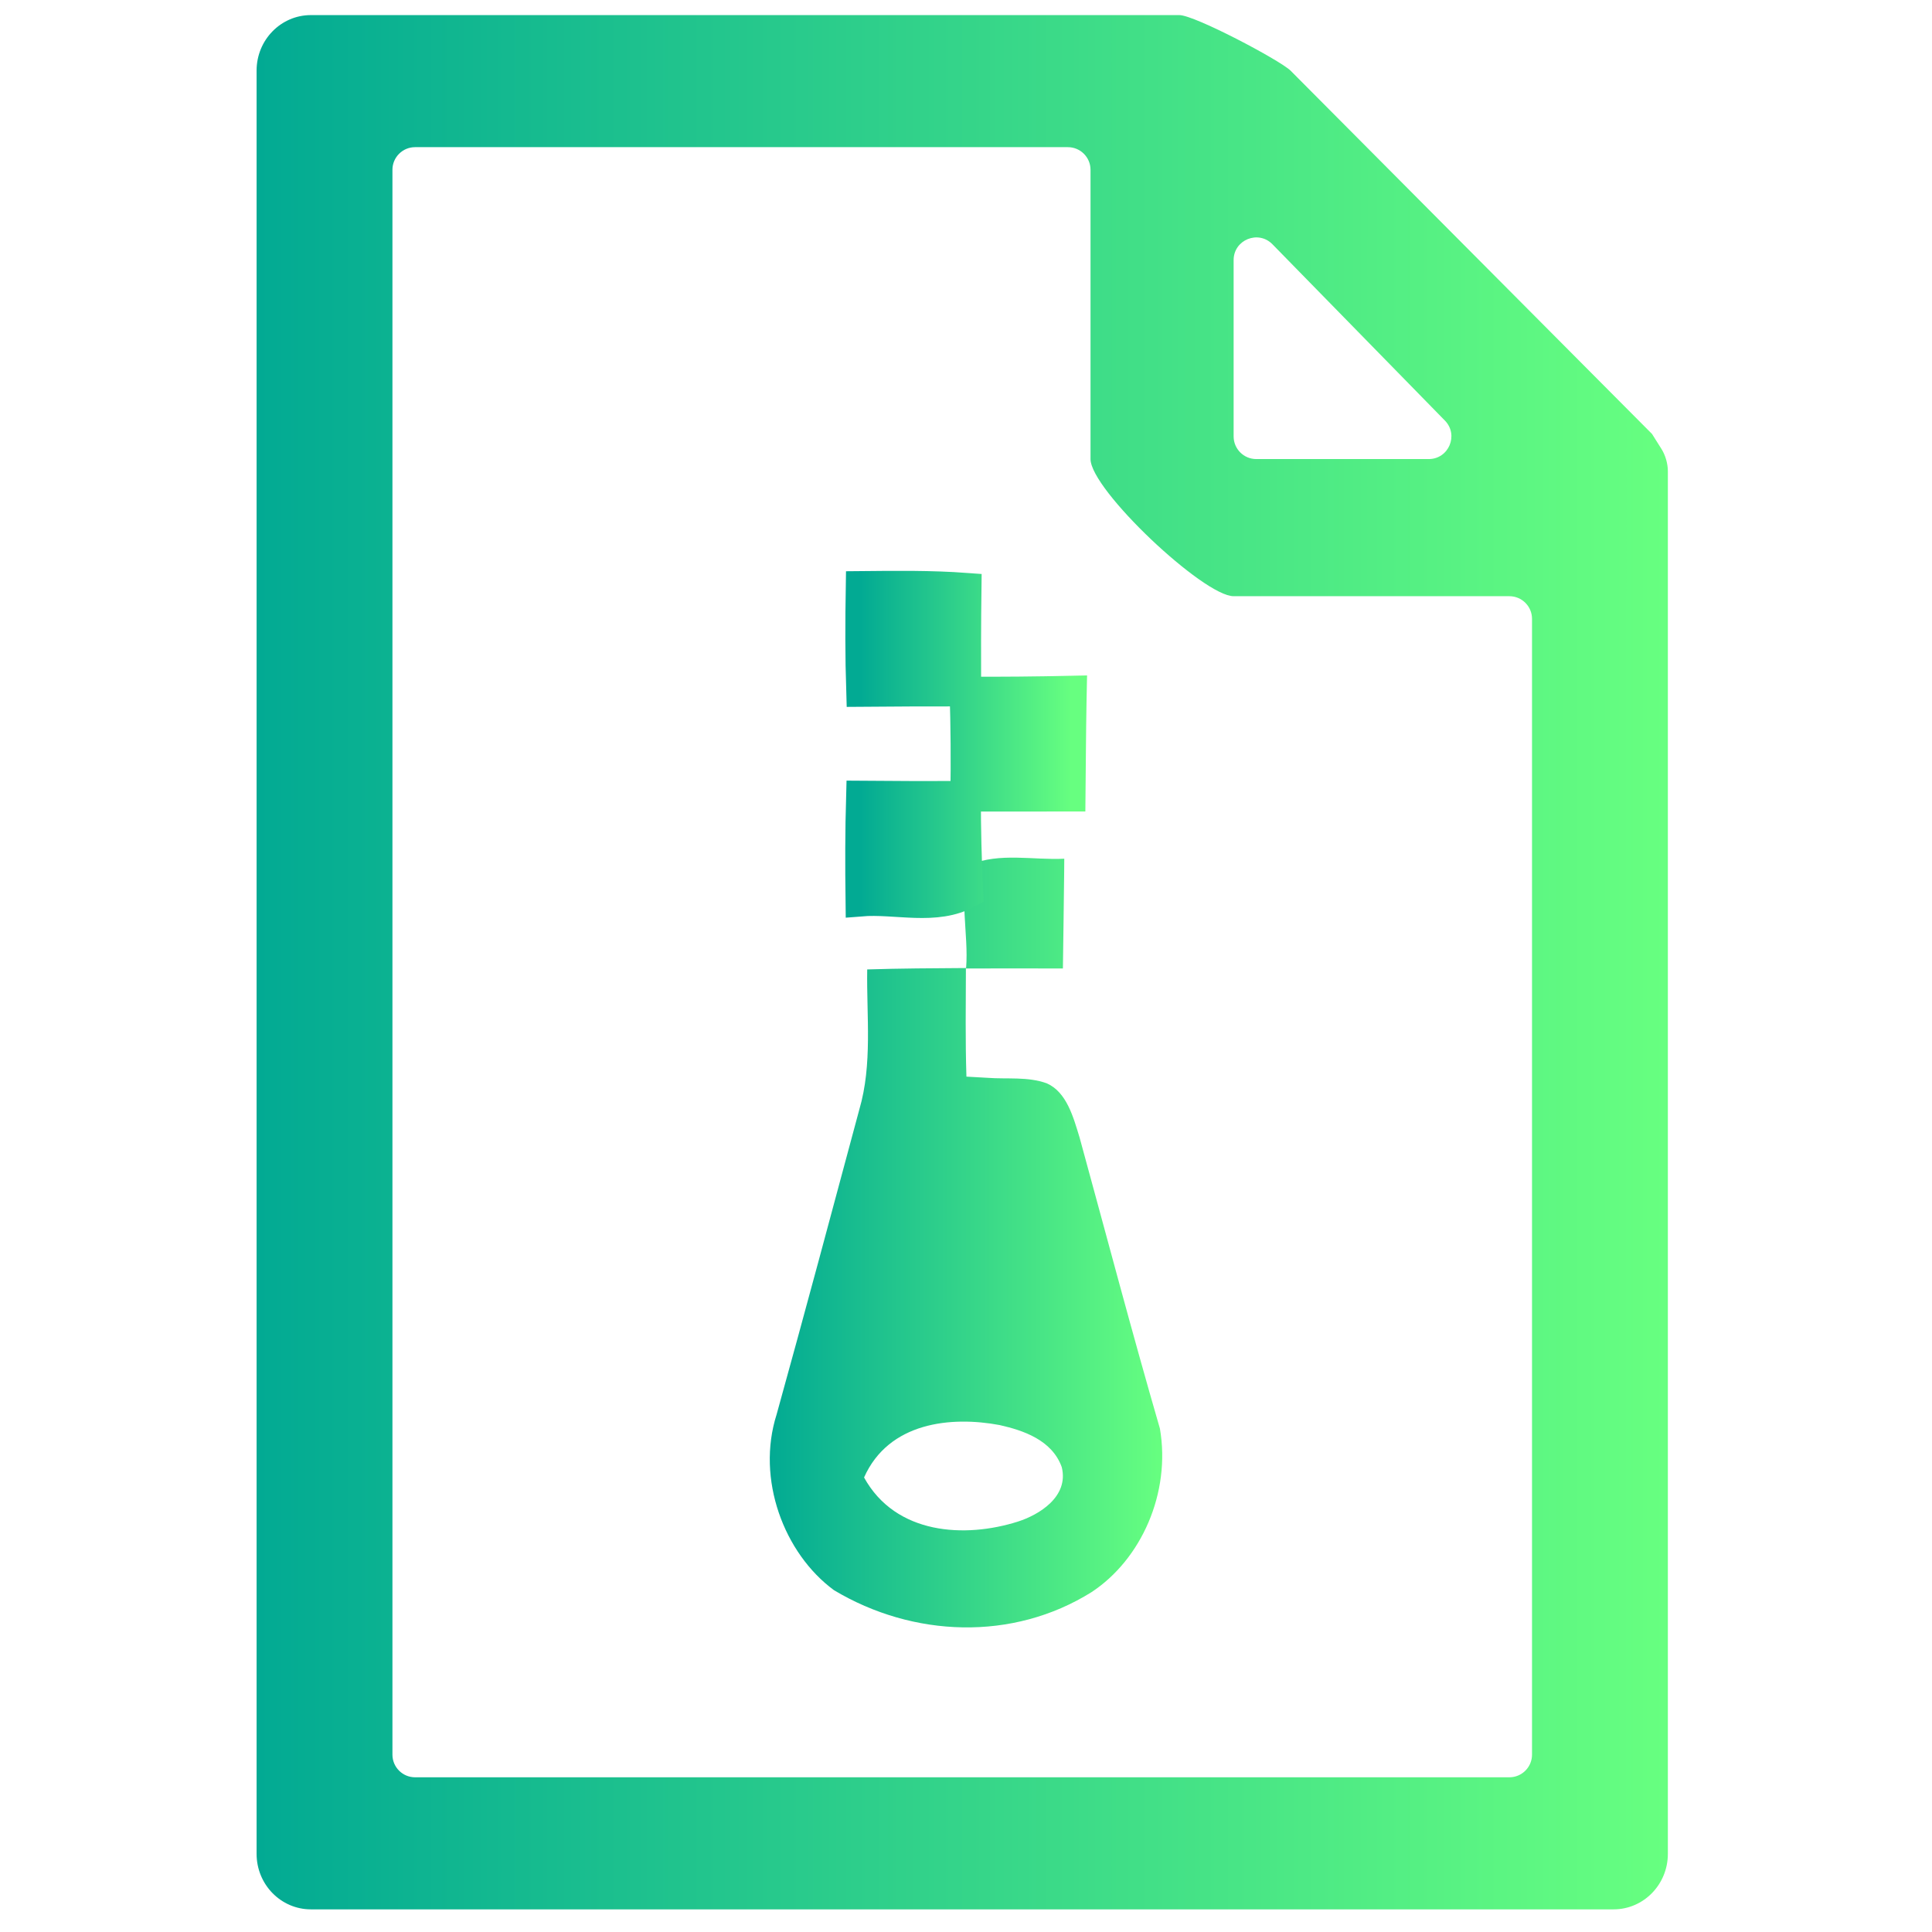
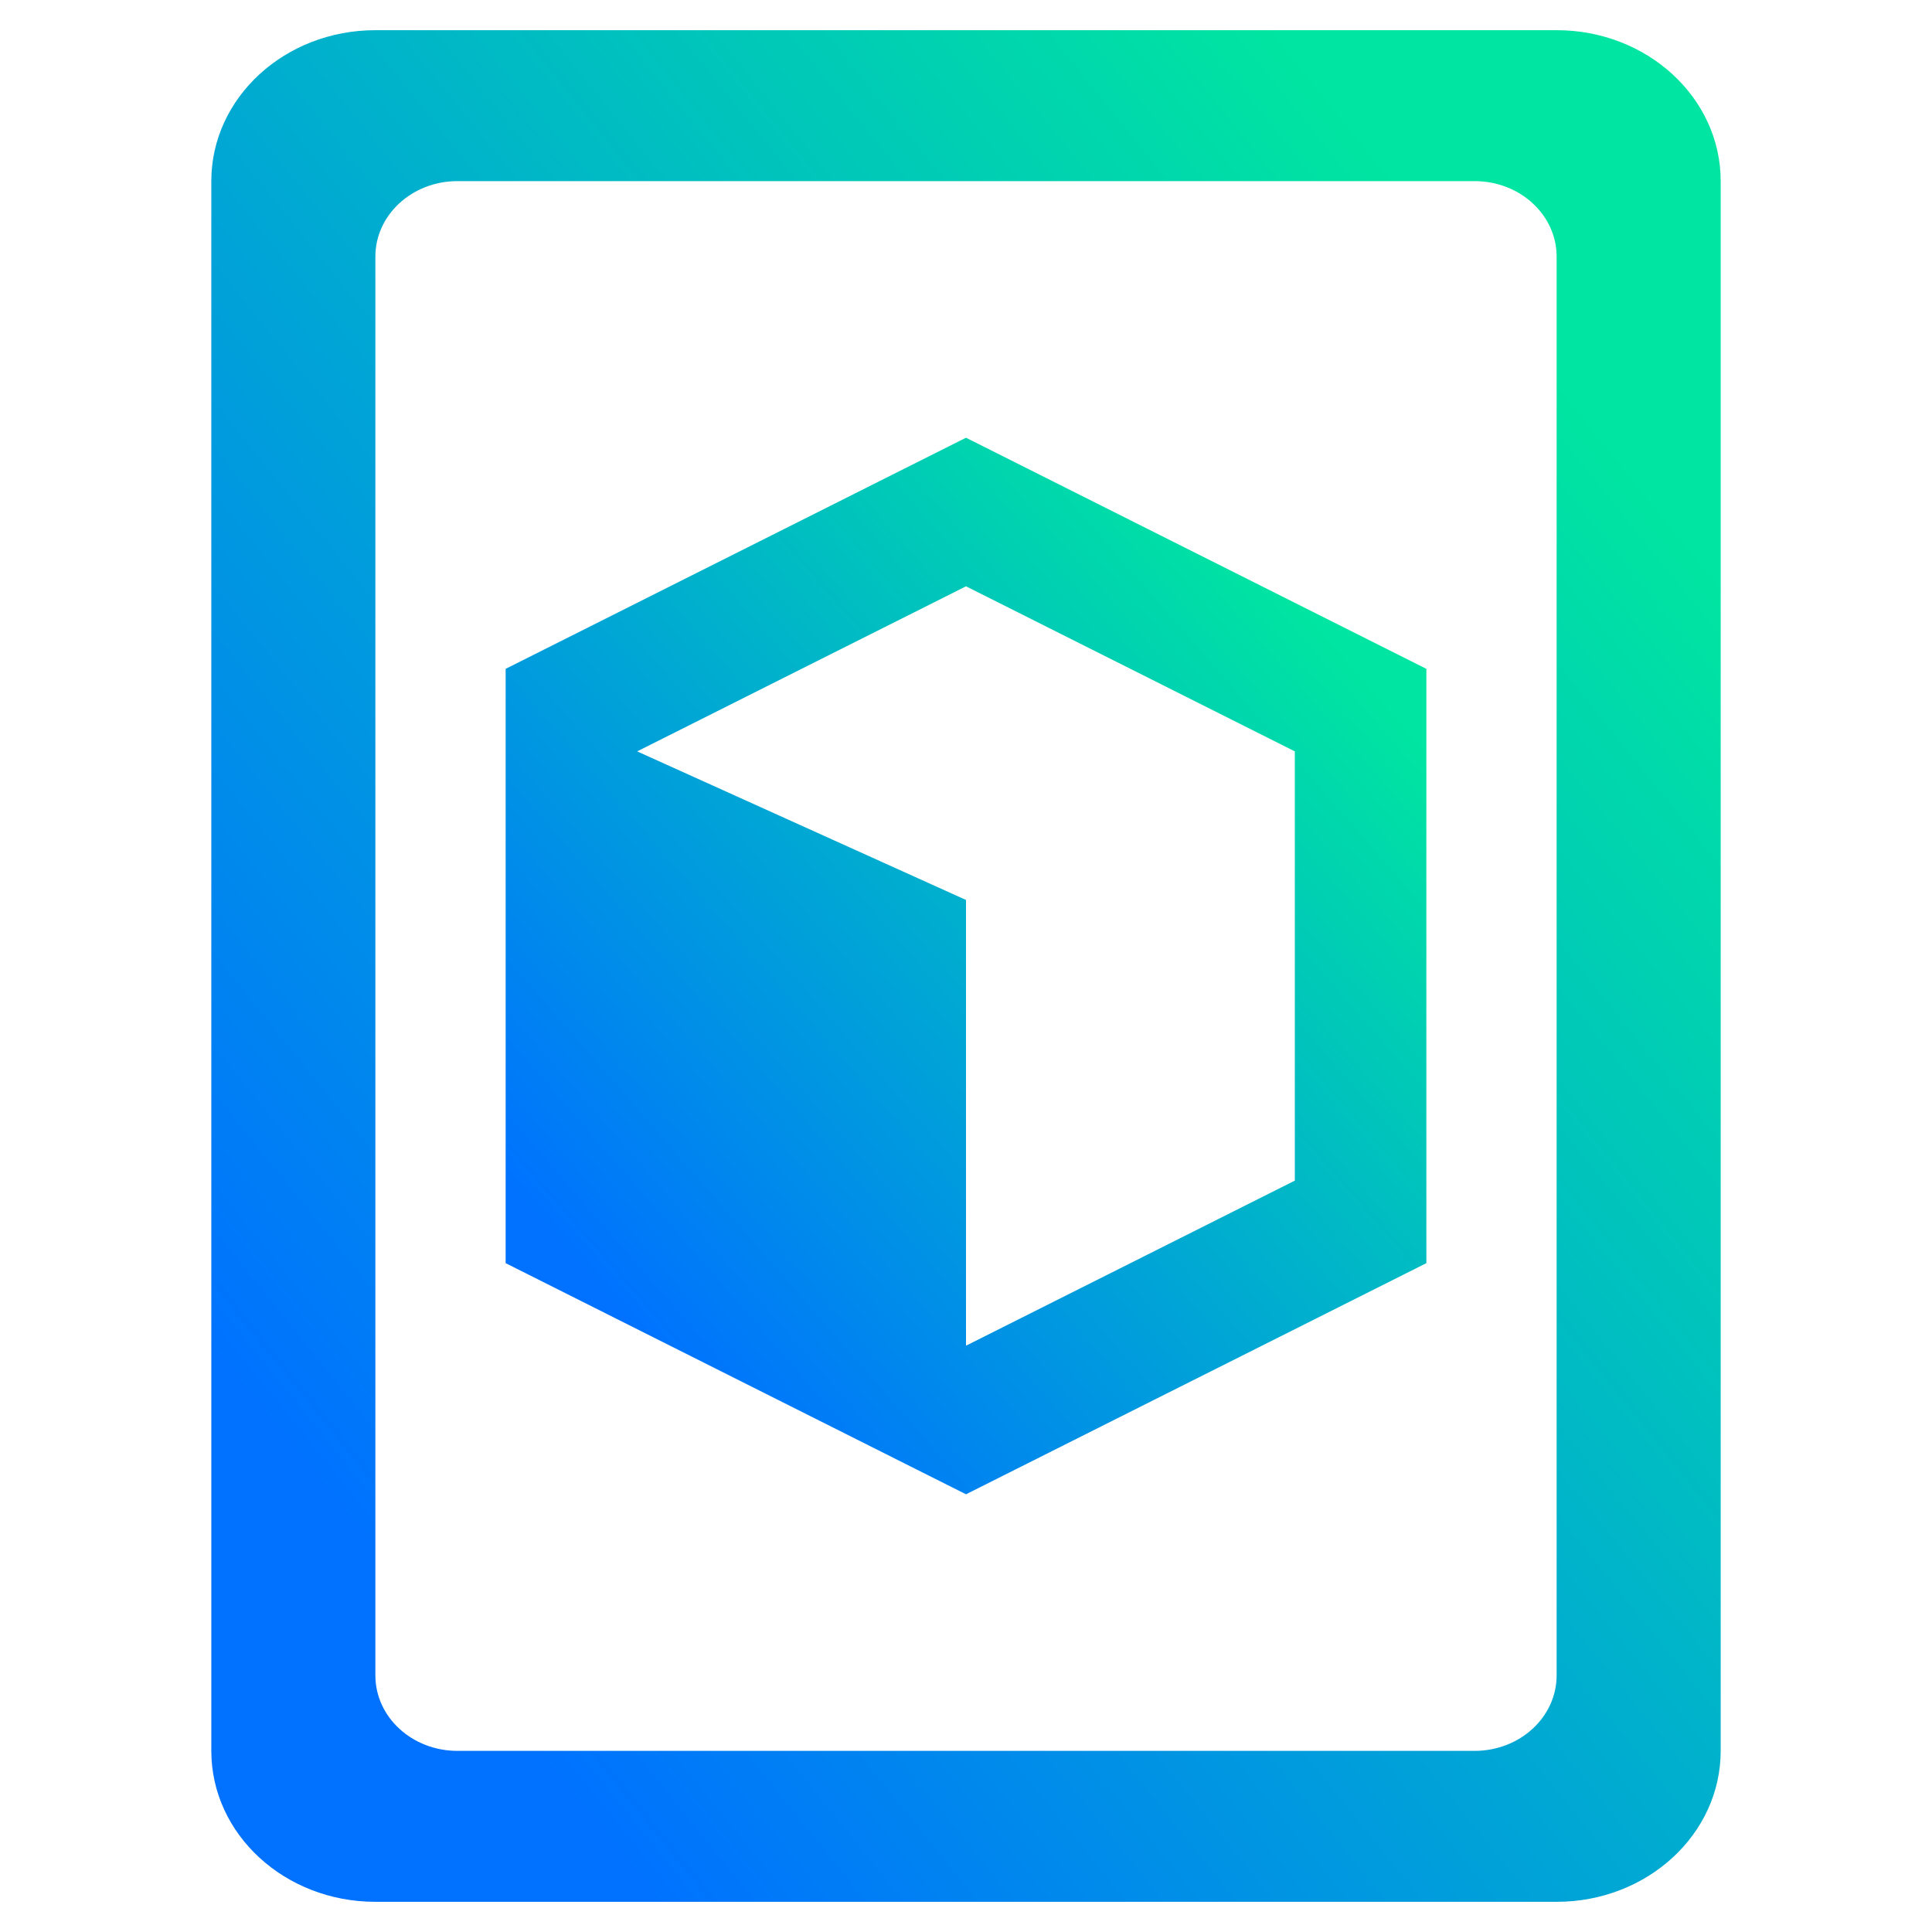
<svg xmlns="http://www.w3.org/2000/svg" width="256" height="256" viewBox="0 0 256 256" fill="none">
-   <path d="M221 62.437C221 61.433 220.677 60.318 220.141 59.468C219.561 58.549 218.901 57.501 218.9 57.5L171 9.354C169.555 7.957 158.291 2 156.269 2H41.192C37.22 2 34 5.292 34 9.354V245.646C34 249.708 37.22 253 41.192 253H213.808C217.78 253 221 249.708 221 245.646V68.182C221 66.486 221 65.708 221 62.437ZM163.462 34.464C163.462 31.775 166.726 30.444 168.606 32.367L191.458 55.73C193.316 57.63 191.97 60.828 189.313 60.828H166.462C164.805 60.828 163.462 59.485 163.462 57.828V34.464ZM55 235.5C53.343 235.5 52 234.157 52 232.5V22.5C52 20.843 53.343 19.5 55 19.5H141.5C143.157 19.5 144.5 20.843 144.5 22.5V60.828C144.5 64.889 159.489 79 163.462 79H200C201.657 79 203 80.343 203 82V232.5C203 234.157 201.657 235.5 200 235.5H55Z" fill="url(#paint0_linear)" />
-   <path d="M128.502 114.58C132.499 112.941 136.858 113.987 141.022 113.784L141.008 115.579C140.952 119.824 140.911 124.069 140.841 128.33C136.566 128.315 132.276 128.315 127.987 128.33C127.973 133.107 127.903 137.883 128.057 142.659C128.753 142.706 130.132 142.784 130.828 142.815C133.446 143.018 136.162 142.628 138.71 143.548C141.342 144.719 142.22 148.013 143.055 150.744C146.579 163.589 149.977 176.497 153.695 189.296C155.158 197.818 151.23 206.621 144.643 210.96C134.198 217.5 120.968 216.969 110.509 210.71C103.88 205.84 100.176 195.992 102.905 187.423C106.638 173.968 110.245 160.499 113.865 147.014C115.62 141.02 114.812 134.636 114.91 128.455C119.269 128.315 123.642 128.299 128.015 128.268C128.377 123.773 126.97 118.7 128.502 114.58ZM114.492 195.773C118.698 203.39 127.903 203.827 134.853 201.626C137.652 200.737 141.663 198.333 140.688 194.4C139.393 190.794 135.563 189.53 132.457 188.828C126.037 187.626 117.765 188.422 114.492 195.773Z" fill="url(#paint1_linear)" />
-   <path d="M114.068 77.674C118.728 77.629 123.404 77.57 128.049 77.913C127.989 82.506 127.989 87.084 128.004 91.662C132.664 91.692 137.325 91.647 142 91.542L141.97 93.034C141.895 97.194 141.88 101.355 141.836 105.53C137.205 105.545 132.59 105.53 127.974 105.53C127.959 109.795 128.079 114.06 128.273 118.325C123.971 120.711 118.743 119.041 114.038 119.428C113.979 114.776 113.978 110.108 114.113 105.456C118.714 105.5 123.314 105.5 127.93 105.485C128.004 100.848 127.974 96.225 127.825 91.602C123.254 91.602 118.684 91.602 114.128 91.647C113.978 86.994 113.993 82.327 114.068 77.674Z" fill="url(#paint2_linear)" stroke="url(#paint3_linear)" stroke-width="4" />
+   <path fill-rule="evenodd" clip-rule="evenodd" d="M28 24C28 12.954 37.733 4 49.739 4H206.261C218.267 4 228 12.954 228 24V232C228 243.046 218.267 252 206.261 252H49.739C37.733 252 28 243.046 28 232V24ZM206.261 34C206.261 28.477 201.395 24 195.391 24H60.609C54.606 24 49.739 28.477 49.739 34V222C49.739 227.523 54.605 232 60.609 232H195.391C201.395 232 206.261 227.523 206.261 222V34Z" fill="url(#paint0_linear)" />
+   <path d="M128 58L67 88.625V167.375L128 198L189 167.375V88.625L128 58ZM128 77.688L171.571 99.562V156.438L128 178.312V119.25L84.429 99.562L128 77.688Z" fill="url(#paint1_linear)" />
  <defs>
-     <linearGradient id="paint0_linear" x1="34" y1="127.5" x2="221" y2="127.5" gradientUnits="userSpaceOnUse">
-       <stop stop-color="#02AA93" />
-       <stop offset="1" stop-color="#67FF80" />
+     <linearGradient id="paint0_linear" x1="57.289" y1="215.681" x2="228.671" y2="77.47" gradientUnits="userSpaceOnUse">
+       <stop stop-color="#0072FF" />
+       <stop offset="1" stop-color="#00E5A1" />
    </linearGradient>
-     <linearGradient id="paint1_linear" x1="102" y1="164.639" x2="154" y2="164.639" gradientUnits="userSpaceOnUse">
-       <stop stop-color="#02AA93" />
-       <stop offset="1" stop-color="#67FF80" />
-     </linearGradient>
-     <linearGradient id="paint2_linear" x1="114" y1="98.639" x2="142" y2="98.639" gradientUnits="userSpaceOnUse">
-       <stop stop-color="#02AA93" />
-       <stop offset="1" stop-color="#67FF80" />
-     </linearGradient>
-     <linearGradient id="paint3_linear" x1="114" y1="98.639" x2="142" y2="98.639" gradientUnits="userSpaceOnUse">
-       <stop stop-color="#02AA93" />
-       <stop offset="1" stop-color="#67FF80" />
+     <linearGradient id="paint1_linear" x1="84.867" y1="177.497" x2="182.931" y2="92.041" gradientUnits="userSpaceOnUse">
+       <stop stop-color="#0072FF" />
+       <stop offset="1" stop-color="#00E5A1" />
    </linearGradient>
  </defs>
</svg>
